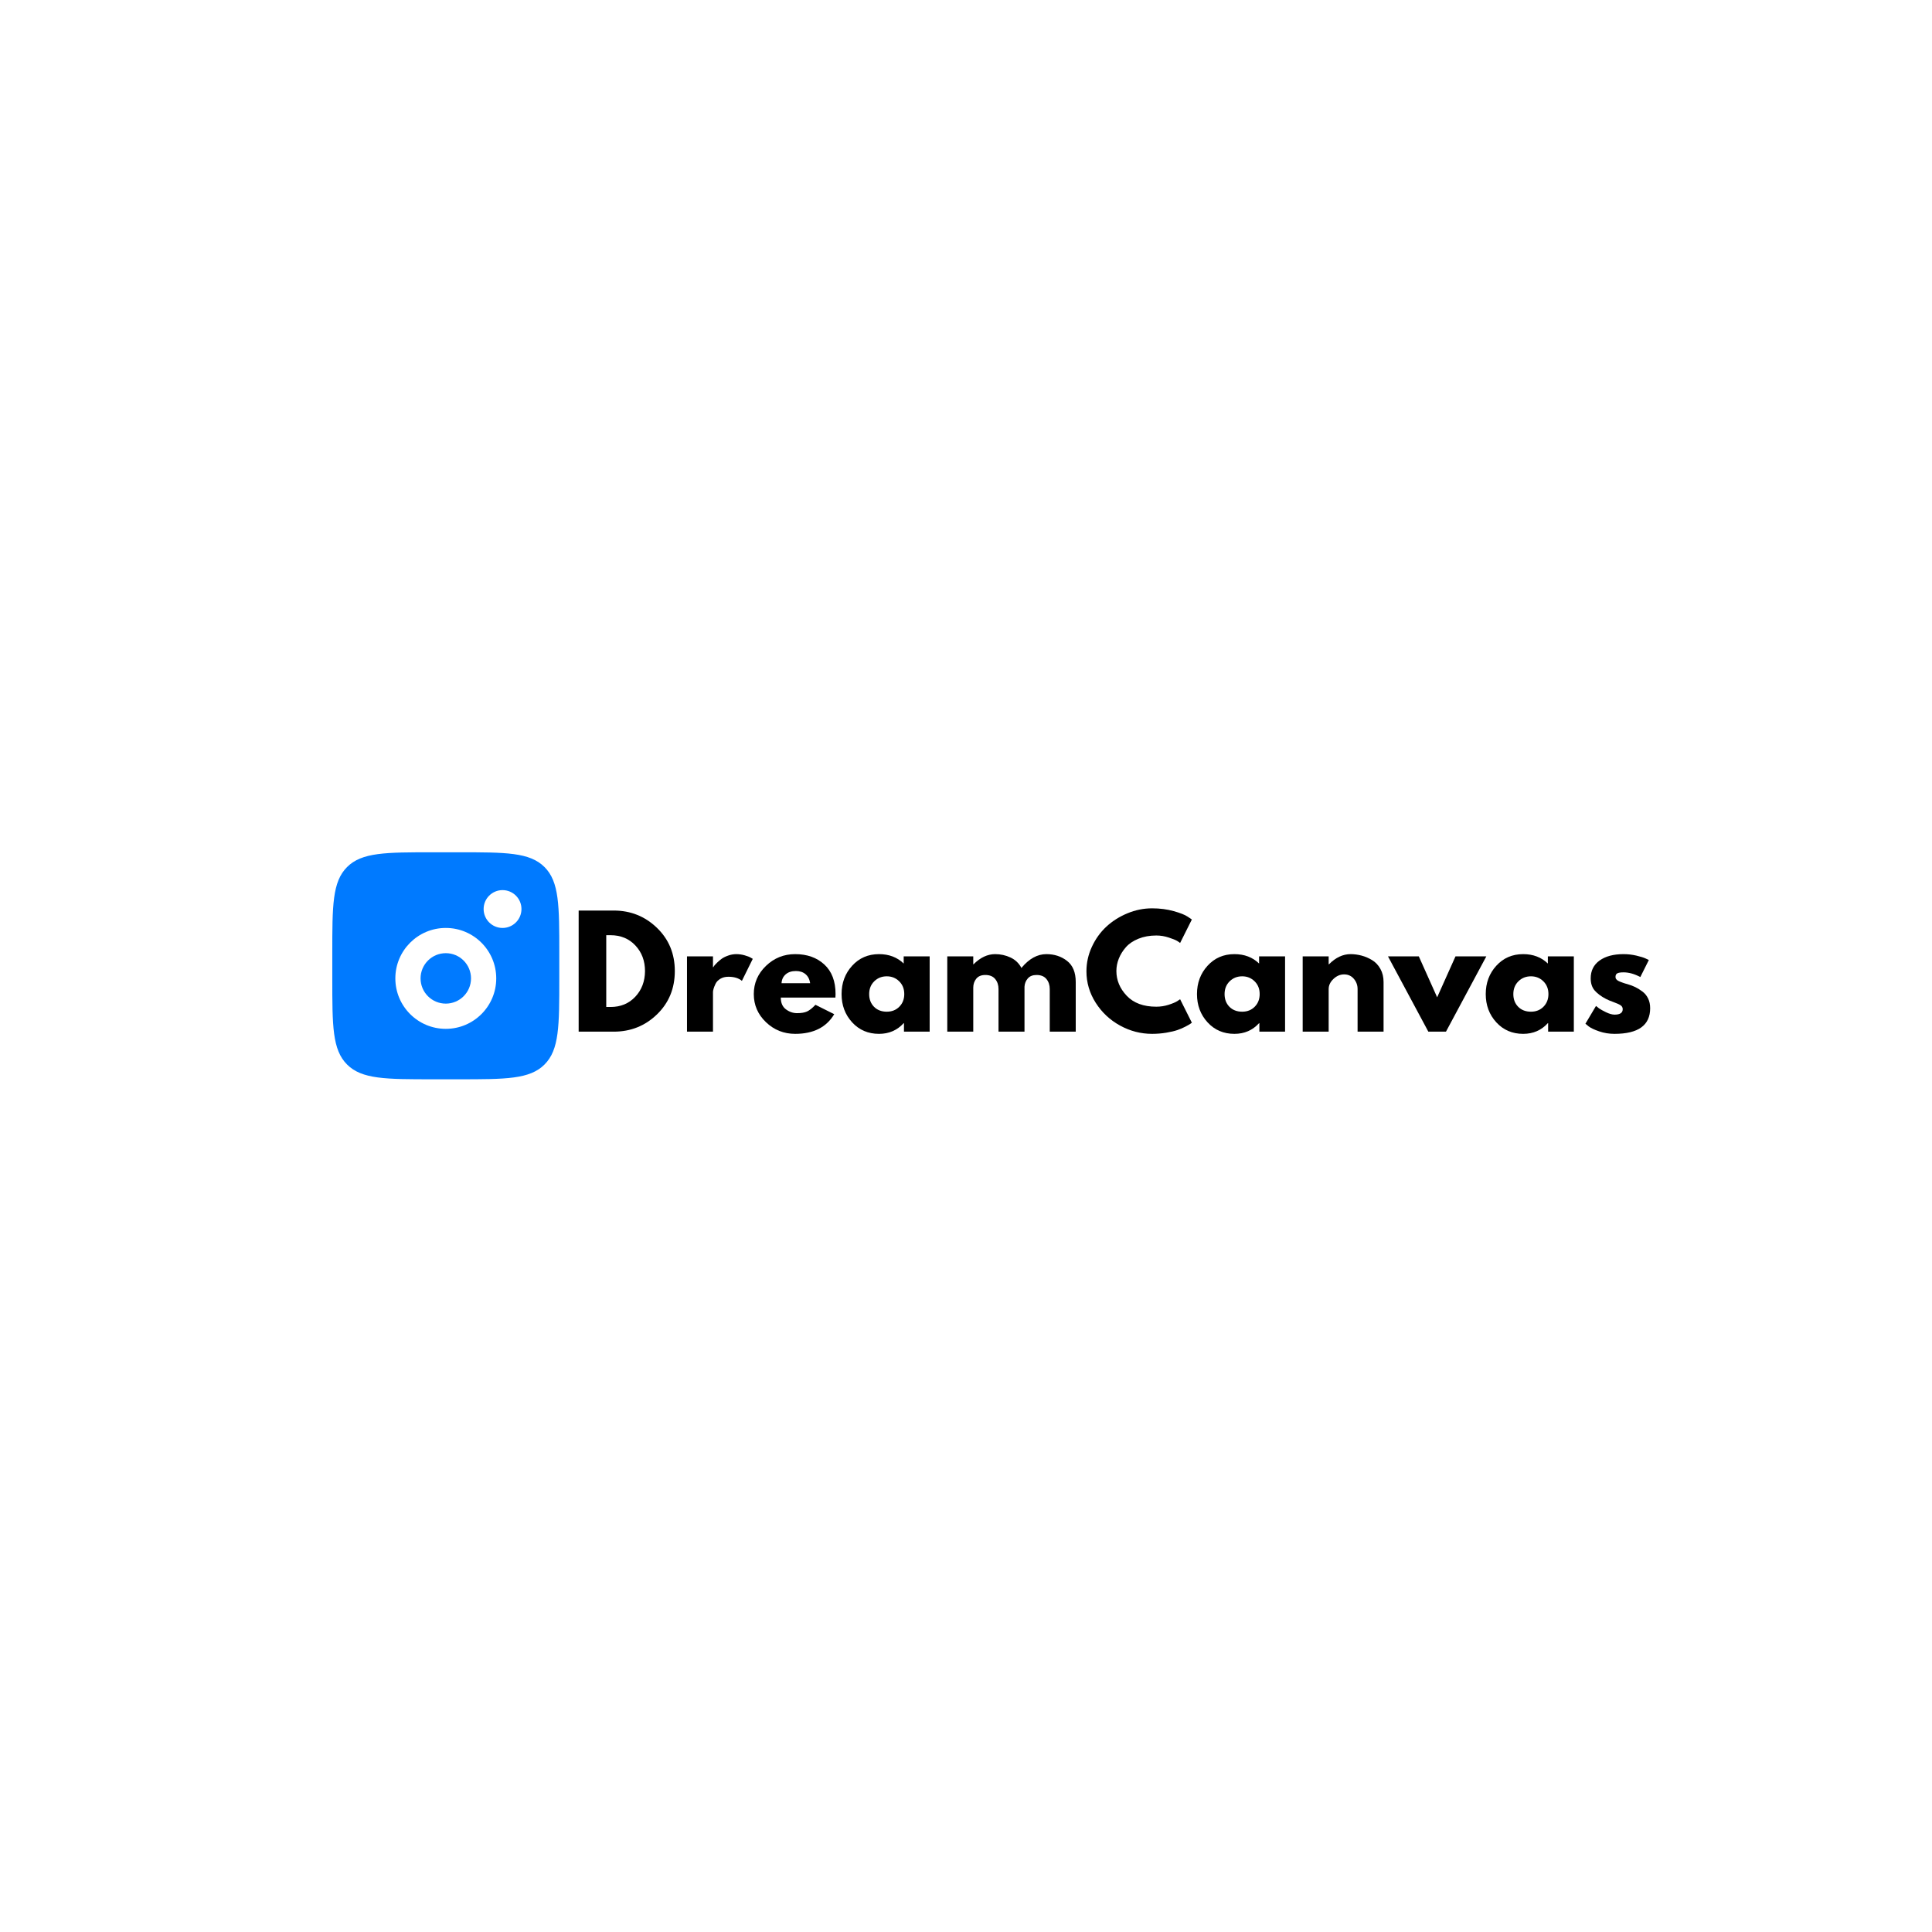
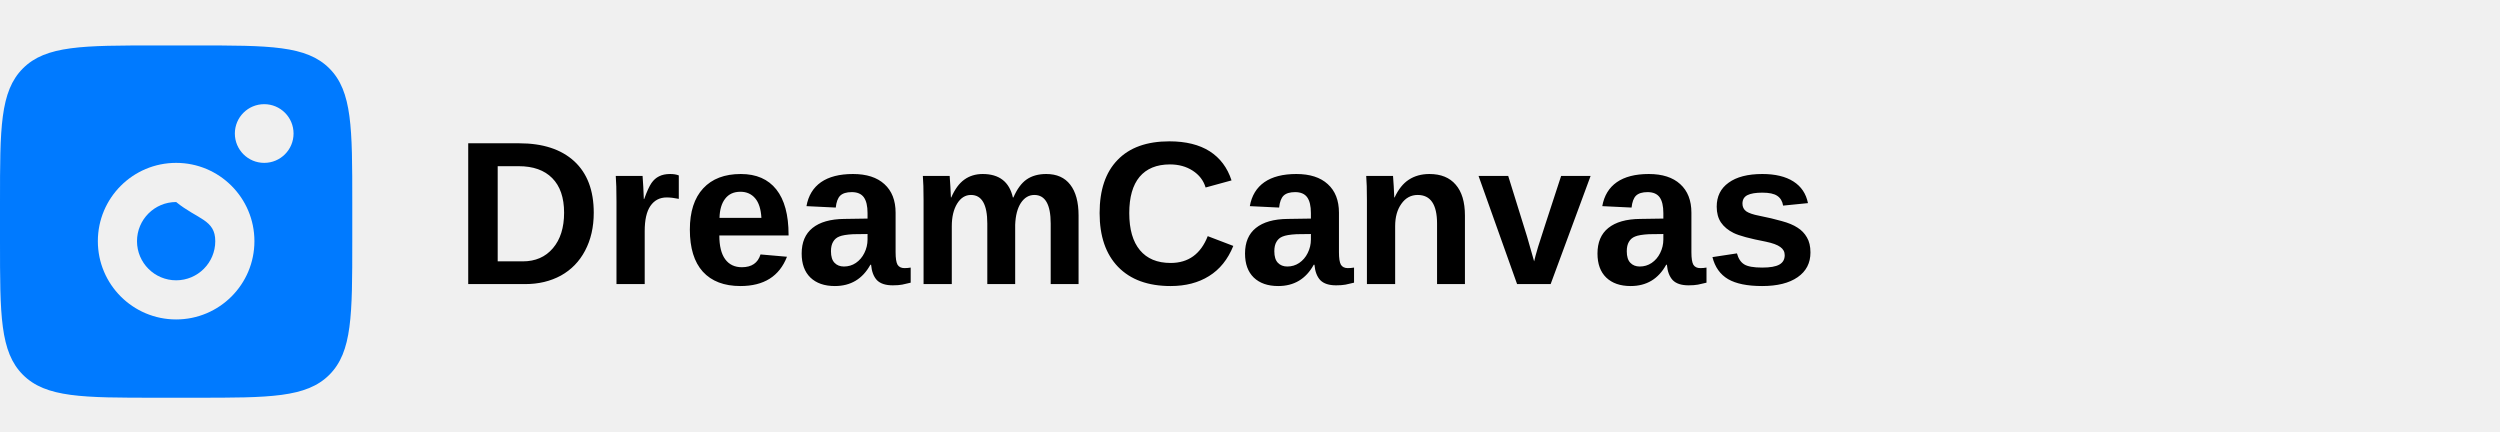
- <svg xmlns="http://www.w3.org/2000/svg" width="2000" zoomAndPan="magnify" viewBox="0 0 1500 1500" height="2000" preserveAspectRatio="xMidYMid meet" version="1.0">
-   <defs>
-     <g />
-     <clipPath id="541e4b67b8">
-       <path d="M 257.988 661.707 L 434.238 661.707 L 434.238 837.957 L 257.988 837.957 Z M 257.988 661.707 " clip-rule="nonzero" />
-     </clipPath>
-   </defs>
-   <rect x="-150" width="1800" fill="#ffffff" y="-150" height="1800" fill-opacity="1" />
-   <rect x="-150" width="1800" fill="#ffffff" y="-150" height="1800" fill-opacity="1" />
-   <g clip-path="url(#541e4b67b8)">
-     <path fill="#007aff" d="M 257.988 740.039 C 257.988 703.113 257.988 684.648 269.457 673.18 C 280.93 661.707 299.395 661.707 336.32 661.707 L 355.902 661.707 C 392.828 661.707 411.293 661.707 422.766 673.18 C 434.238 684.648 434.238 703.113 434.238 740.039 L 434.238 759.625 C 434.238 796.551 434.238 815.016 422.766 826.484 C 411.293 837.957 392.828 837.957 355.902 837.957 L 336.32 837.957 C 299.395 837.957 280.93 837.957 269.457 826.484 C 257.988 815.016 257.988 796.551 257.988 759.625 Z M 404.863 705.77 C 404.863 713.883 398.285 720.457 390.176 720.457 C 382.062 720.457 375.488 713.883 375.488 705.77 C 375.488 697.656 382.062 691.082 390.176 691.082 C 398.285 691.082 404.863 697.656 404.863 705.77 Z M 365.695 759.625 C 365.695 770.438 356.93 779.207 346.113 779.207 C 335.297 779.207 326.527 770.438 326.527 759.625 C 326.527 748.809 335.297 740.039 346.113 740.039 C 356.93 740.039 365.695 748.809 365.695 759.625 Z M 385.277 759.625 C 385.277 781.254 367.742 798.789 346.113 798.789 C 324.48 798.789 306.945 781.254 306.945 759.625 C 306.945 737.992 324.48 720.457 346.113 720.457 C 367.742 720.457 385.277 737.992 385.277 759.625 Z M 385.277 759.625 " fill-opacity="1" fill-rule="evenodd" />
-   </g>
-   <g fill="#000000" fill-opacity="1">
-     <g transform="translate(442.4248, 800.9758)">
-       <g>
-         <path d="M 6.844 -94.031 L 34.078 -94.031 C 47.148 -94.031 58.32 -89.566 67.594 -80.641 C 76.863 -71.711 81.5 -60.523 81.5 -47.078 C 81.5 -33.547 76.879 -22.316 67.641 -13.391 C 58.41 -4.461 47.223 0 34.078 0 L 6.844 0 Z M 28.266 -19.156 L 31.578 -19.156 C 39.398 -19.156 45.801 -21.797 50.781 -27.078 C 55.758 -32.359 58.285 -38.988 58.359 -46.969 C 58.359 -54.945 55.867 -61.594 50.891 -66.906 C 45.91 -72.227 39.473 -74.891 31.578 -74.891 L 28.266 -74.891 Z M 28.266 -19.156 " />
-       </g>
-     </g>
-   </g>
-   <g fill="#000000" fill-opacity="1">
-     <g transform="translate(526.5395, 800.9758)">
-       <g>
-         <path d="M 6.844 0 L 6.844 -58.469 L 27.016 -58.469 L 27.016 -50.047 L 27.25 -50.047 C 27.395 -50.348 27.641 -50.723 27.984 -51.172 C 28.328 -51.629 29.066 -52.426 30.203 -53.562 C 31.348 -54.707 32.566 -55.734 33.859 -56.641 C 35.148 -57.555 36.82 -58.375 38.875 -59.094 C 40.926 -59.82 43.016 -60.188 45.141 -60.188 C 47.336 -60.188 49.5 -59.879 51.625 -59.266 C 53.758 -58.66 55.32 -58.055 56.312 -57.453 L 57.906 -56.531 L 49.469 -39.438 C 46.957 -41.562 43.461 -42.625 38.984 -42.625 C 36.547 -42.625 34.453 -42.094 32.703 -41.031 C 30.961 -39.969 29.727 -38.676 29 -37.156 C 28.281 -35.633 27.77 -34.344 27.469 -33.281 C 27.164 -32.219 27.016 -31.383 27.016 -30.781 L 27.016 0 Z M 6.844 0 " />
-       </g>
-     </g>
-   </g>
-   <g fill="#000000" fill-opacity="1">
-     <g transform="translate(582.6159, 800.9758)">
-       <g>
-         <path d="M 66 -26.438 L 23.594 -26.438 C 23.594 -22.344 24.922 -19.305 27.578 -17.328 C 30.242 -15.348 33.133 -14.359 36.25 -14.359 C 39.508 -14.359 42.086 -14.797 43.984 -15.672 C 45.891 -16.547 48.062 -18.273 50.5 -20.859 L 65.078 -13.562 C 59.004 -3.383 48.898 1.703 34.766 1.703 C 25.953 1.703 18.391 -1.312 12.078 -7.344 C 5.773 -13.383 2.625 -20.66 2.625 -29.172 C 2.625 -37.691 5.773 -44.988 12.078 -51.062 C 18.391 -57.145 25.953 -60.188 34.766 -60.188 C 44.035 -60.188 51.578 -57.504 57.391 -52.141 C 63.203 -46.785 66.109 -39.133 66.109 -29.188 C 66.109 -27.812 66.07 -26.895 66 -26.438 Z M 24.172 -37.609 L 46.391 -37.609 C 45.93 -40.648 44.734 -42.988 42.797 -44.625 C 40.859 -46.258 38.367 -47.078 35.328 -47.078 C 31.984 -47.078 29.32 -46.203 27.344 -44.453 C 25.375 -42.703 24.316 -40.422 24.172 -37.609 Z M 24.172 -37.609 " />
-       </g>
-     </g>
-   </g>
-   <g fill="#000000" fill-opacity="1">
-     <g transform="translate(650.7738, 800.9758)">
-       <g>
-         <path d="M 10.828 -7.234 C 5.359 -13.203 2.625 -20.516 2.625 -29.172 C 2.625 -37.836 5.359 -45.172 10.828 -51.172 C 16.297 -57.18 23.25 -60.188 31.688 -60.188 C 39.438 -60.188 45.82 -57.754 50.844 -52.891 L 50.844 -58.469 L 71.016 -58.469 L 71.016 0 L 51.062 0 L 51.062 -6.609 L 50.844 -6.609 C 45.82 -1.066 39.438 1.703 31.688 1.703 C 23.25 1.703 16.297 -1.273 10.828 -7.234 Z M 27.984 -39.094 C 25.359 -36.508 24.047 -33.203 24.047 -29.172 C 24.047 -25.148 25.301 -21.863 27.812 -19.312 C 30.32 -16.77 33.629 -15.5 37.734 -15.5 C 41.68 -15.5 44.926 -16.789 47.469 -19.375 C 50.02 -21.957 51.297 -25.227 51.297 -29.188 C 51.297 -33.207 49.984 -36.508 47.359 -39.094 C 44.734 -41.676 41.523 -42.969 37.734 -42.969 C 33.859 -42.969 30.609 -41.676 27.984 -39.094 Z M 27.984 -39.094 " />
-       </g>
-     </g>
-   </g>
-   <g fill="#000000" fill-opacity="1">
-     <g transform="translate(728.6198, 800.9758)">
-       <g>
-         <path d="M 6.844 0 L 6.844 -58.469 L 27.016 -58.469 L 27.016 -52.312 L 27.25 -52.312 C 32.488 -57.562 38.07 -60.188 44 -60.188 C 48.25 -60.188 52.234 -59.312 55.953 -57.562 C 59.68 -55.812 62.5 -53.113 64.406 -49.469 C 70.332 -56.613 76.789 -60.188 83.781 -60.188 C 90.008 -60.188 95.363 -58.438 99.844 -54.938 C 104.332 -51.445 106.578 -45.977 106.578 -38.531 L 106.578 0 L 86.406 0 L 86.406 -33.062 C 86.406 -36.176 85.547 -38.773 83.828 -40.859 C 82.117 -42.953 79.555 -44 76.141 -44 C 73.18 -44 70.922 -43.102 69.359 -41.312 C 67.797 -39.531 66.941 -37.383 66.797 -34.875 L 66.797 0 L 46.625 0 L 46.625 -33.062 C 46.625 -36.176 45.766 -38.773 44.047 -40.859 C 42.336 -42.953 39.773 -44 36.359 -44 C 33.242 -44 30.906 -43.031 29.344 -41.094 C 27.789 -39.156 27.016 -36.852 27.016 -34.188 L 27.016 0 Z M 6.844 0 " />
-       </g>
-     </g>
-   </g>
-   <g fill="#000000" fill-opacity="1">
-     <g transform="translate(840.8866, 800.9758)">
-       <g>
-         <path d="M 56.875 -19.375 C 60.145 -19.375 63.316 -19.867 66.391 -20.859 C 69.473 -21.848 71.734 -22.797 73.172 -23.703 L 75.344 -25.188 L 84.469 -6.953 C 84.156 -6.723 83.734 -6.414 83.203 -6.031 C 82.672 -5.656 81.438 -4.953 79.5 -3.922 C 77.562 -2.898 75.488 -2.008 73.281 -1.25 C 71.082 -0.488 68.195 0.191 64.625 0.797 C 61.051 1.398 57.367 1.703 53.578 1.703 C 44.836 1.703 36.551 -0.441 28.719 -4.734 C 20.895 -9.023 14.586 -14.93 9.797 -22.453 C 5.016 -29.973 2.625 -38.102 2.625 -46.844 C 2.625 -53.457 4.031 -59.801 6.844 -65.875 C 9.656 -71.957 13.395 -77.164 18.062 -81.5 C 22.738 -85.832 28.191 -89.289 34.422 -91.875 C 40.648 -94.457 47.035 -95.75 53.578 -95.75 C 59.648 -95.75 65.25 -95.023 70.375 -93.578 C 75.508 -92.141 79.141 -90.695 81.266 -89.25 L 84.469 -87.078 L 75.344 -68.844 C 74.812 -69.301 74.016 -69.852 72.953 -70.5 C 71.891 -71.145 69.758 -72 66.562 -73.062 C 63.375 -74.125 60.145 -74.656 56.875 -74.656 C 51.707 -74.656 47.07 -73.816 42.969 -72.141 C 38.863 -70.473 35.613 -68.27 33.219 -65.531 C 30.832 -62.801 29.008 -59.859 27.75 -56.703 C 26.5 -53.555 25.875 -50.348 25.875 -47.078 C 25.875 -39.93 28.551 -33.523 33.906 -27.859 C 39.27 -22.203 46.926 -19.375 56.875 -19.375 Z M 56.875 -19.375 " />
-       </g>
-     </g>
-   </g>
-   <g fill="#000000" fill-opacity="1">
-     <g transform="translate(926.711, 800.9758)">
-       <g>
-         <path d="M 10.828 -7.234 C 5.359 -13.203 2.625 -20.516 2.625 -29.172 C 2.625 -37.836 5.359 -45.172 10.828 -51.172 C 16.297 -57.18 23.25 -60.188 31.688 -60.188 C 39.438 -60.188 45.82 -57.754 50.844 -52.891 L 50.844 -58.469 L 71.016 -58.469 L 71.016 0 L 51.062 0 L 51.062 -6.609 L 50.844 -6.609 C 45.82 -1.066 39.438 1.703 31.688 1.703 C 23.25 1.703 16.297 -1.273 10.828 -7.234 Z M 27.984 -39.094 C 25.359 -36.508 24.047 -33.203 24.047 -29.172 C 24.047 -25.148 25.301 -21.863 27.812 -19.312 C 30.32 -16.77 33.629 -15.5 37.734 -15.5 C 41.68 -15.5 44.926 -16.789 47.469 -19.375 C 50.02 -21.957 51.297 -25.227 51.297 -29.188 C 51.297 -33.207 49.984 -36.508 47.359 -39.094 C 44.734 -41.676 41.523 -42.969 37.734 -42.969 C 33.859 -42.969 30.609 -41.676 27.984 -39.094 Z M 27.984 -39.094 " />
-       </g>
-     </g>
-   </g>
-   <g fill="#000000" fill-opacity="1">
-     <g transform="translate(1004.557, 800.9758)">
-       <g>
-         <path d="M 6.844 0 L 6.844 -58.469 L 27.016 -58.469 L 27.016 -52.312 L 27.25 -52.312 C 32.488 -57.562 38.07 -60.188 44 -60.188 C 46.883 -60.188 49.75 -59.805 52.594 -59.047 C 55.445 -58.285 58.188 -57.102 60.812 -55.5 C 63.438 -53.906 65.562 -51.645 67.188 -48.719 C 68.82 -45.801 69.641 -42.406 69.641 -38.531 L 69.641 0 L 49.469 0 L 49.469 -33.062 C 49.469 -36.094 48.5 -38.75 46.562 -41.031 C 44.625 -43.312 42.098 -44.453 38.984 -44.453 C 35.941 -44.453 33.188 -43.273 30.719 -40.922 C 28.25 -38.566 27.016 -35.945 27.016 -33.062 L 27.016 0 Z M 6.844 0 " />
-       </g>
-     </g>
-   </g>
-   <g fill="#000000" fill-opacity="1">
-     <g transform="translate(1079.895, 800.9758)">
-       <g>
-         <path d="M 21.656 -58.469 L 35.906 -26.672 L 50.156 -58.469 L 74.094 -58.469 L 42.75 0 L 29.062 0 L -2.281 -58.469 Z M 21.656 -58.469 " />
-       </g>
-     </g>
-   </g>
-   <g fill="#000000" fill-opacity="1">
-     <g transform="translate(1150.903, 800.9758)">
-       <g>
-         <path d="M 10.828 -7.234 C 5.359 -13.203 2.625 -20.516 2.625 -29.172 C 2.625 -37.836 5.359 -45.172 10.828 -51.172 C 16.297 -57.18 23.25 -60.188 31.688 -60.188 C 39.438 -60.188 45.82 -57.754 50.844 -52.891 L 50.844 -58.469 L 71.016 -58.469 L 71.016 0 L 51.062 0 L 51.062 -6.609 L 50.844 -6.609 C 45.82 -1.066 39.438 1.703 31.688 1.703 C 23.25 1.703 16.297 -1.273 10.828 -7.234 Z M 27.984 -39.094 C 25.359 -36.508 24.047 -33.203 24.047 -29.172 C 24.047 -25.148 25.301 -21.863 27.812 -19.312 C 30.32 -16.77 33.629 -15.5 37.734 -15.5 C 41.68 -15.5 44.926 -16.789 47.469 -19.375 C 50.02 -21.957 51.297 -25.227 51.297 -29.188 C 51.297 -33.207 49.984 -36.508 47.359 -39.094 C 44.734 -41.676 41.523 -42.969 37.734 -42.969 C 33.859 -42.969 30.609 -41.676 27.984 -39.094 Z M 27.984 -39.094 " />
-       </g>
-     </g>
-   </g>
-   <g fill="#000000" fill-opacity="1">
-     <g transform="translate(1228.293, 800.9758)">
-       <g>
-         <path d="M 32.25 -60.188 C 35.594 -60.188 38.898 -59.805 42.172 -59.047 C 45.441 -58.285 47.875 -57.523 49.469 -56.766 L 51.859 -55.625 L 45.25 -42.406 C 40.688 -44.832 36.352 -46.047 32.25 -46.047 C 29.977 -46.047 28.363 -45.797 27.406 -45.297 C 26.457 -44.805 25.984 -43.879 25.984 -42.516 C 25.984 -42.211 26.02 -41.906 26.094 -41.594 C 26.176 -41.289 26.332 -41.004 26.562 -40.734 C 26.789 -40.473 27 -40.25 27.188 -40.062 C 27.375 -39.875 27.695 -39.664 28.156 -39.438 C 28.613 -39.207 28.973 -39.035 29.234 -38.922 C 29.504 -38.805 29.941 -38.633 30.547 -38.406 C 31.148 -38.188 31.602 -38.02 31.906 -37.906 C 32.219 -37.789 32.734 -37.617 33.453 -37.391 C 34.172 -37.16 34.723 -37.008 35.109 -36.938 C 37.461 -36.25 39.516 -35.484 41.266 -34.641 C 43.016 -33.805 44.859 -32.664 46.797 -31.219 C 48.734 -29.781 50.234 -27.957 51.297 -25.75 C 52.359 -23.551 52.891 -21.047 52.891 -18.234 C 52.891 -4.941 43.656 1.703 25.188 1.703 C 21.008 1.703 17.039 1.055 13.281 -0.234 C 9.52 -1.523 6.801 -2.816 5.125 -4.109 L 2.625 -6.156 L 10.828 -19.953 C 11.43 -19.422 12.227 -18.789 13.219 -18.062 C 14.207 -17.344 15.992 -16.352 18.578 -15.094 C 21.16 -13.844 23.398 -13.219 25.297 -13.219 C 29.484 -13.219 31.578 -14.625 31.578 -17.438 C 31.578 -18.727 31.039 -19.734 29.969 -20.453 C 28.906 -21.18 27.102 -22 24.562 -22.906 C 22.02 -23.82 20.023 -24.66 18.578 -25.422 C 14.93 -27.316 12.039 -29.461 9.906 -31.859 C 7.781 -34.254 6.719 -37.426 6.719 -41.375 C 6.719 -47.301 9.016 -51.914 13.609 -55.219 C 18.211 -58.531 24.426 -60.188 32.25 -60.188 Z M 32.25 -60.188 " />
-       </g>
-     </g>
-   </g>
+ <svg xmlns="http://www.w3.org/2000/svg" width="220" height="38" viewBox="0 0 220 38" fill="none">
+   <path fill-rule="evenodd" clip-rule="evenodd" d="M0 17.778C0 11.283 0 8.035 2.018 6.018C4.035 4 7.283 4 13.778 4H17.222C23.717 4 26.965 4 28.982 6.018C31 8.035 31 11.283 31 17.778V21.222C31 27.717 31 30.965 28.982 32.982C26.965 35 23.717 35 17.222 35H13.778C7.283 35 4.035 35 2.018 32.982C0 30.965 0 27.717 0 21.222V17.778ZM25.833 11.75C25.833 13.177 24.677 14.333 23.25 14.333C21.823 14.333 20.667 13.177 20.667 11.75C20.667 10.323 21.823 9.167 23.25 9.167C24.677 9.167 25.833 10.323 25.833 11.75ZM18.944 21.222C18.944 23.125 17.402 24.667 15.5 24.667C13.598 24.667 12.056 23.125 12.056 21.222C12.056 19.32 13.598 17.778 15.5 17.778C17.402 19.32 18.944 19.32 18.944 21.222ZM22.389 21.222C22.389 25.027 19.305 28.111 15.5 28.111C11.695 28.111 8.611 25.027 8.611 21.222C8.611 17.418 11.695 14.333 15.5 14.333C19.305 14.333 22.389 17.418 22.389 21.222Z" fill="#007AFF" />
+   <text x="40" y="25" font-family="Arial, Helvetica, sans-serif" font-size="18" font-weight="600" fill="black">
+     DreamCanvas
+   </text>
</svg>
